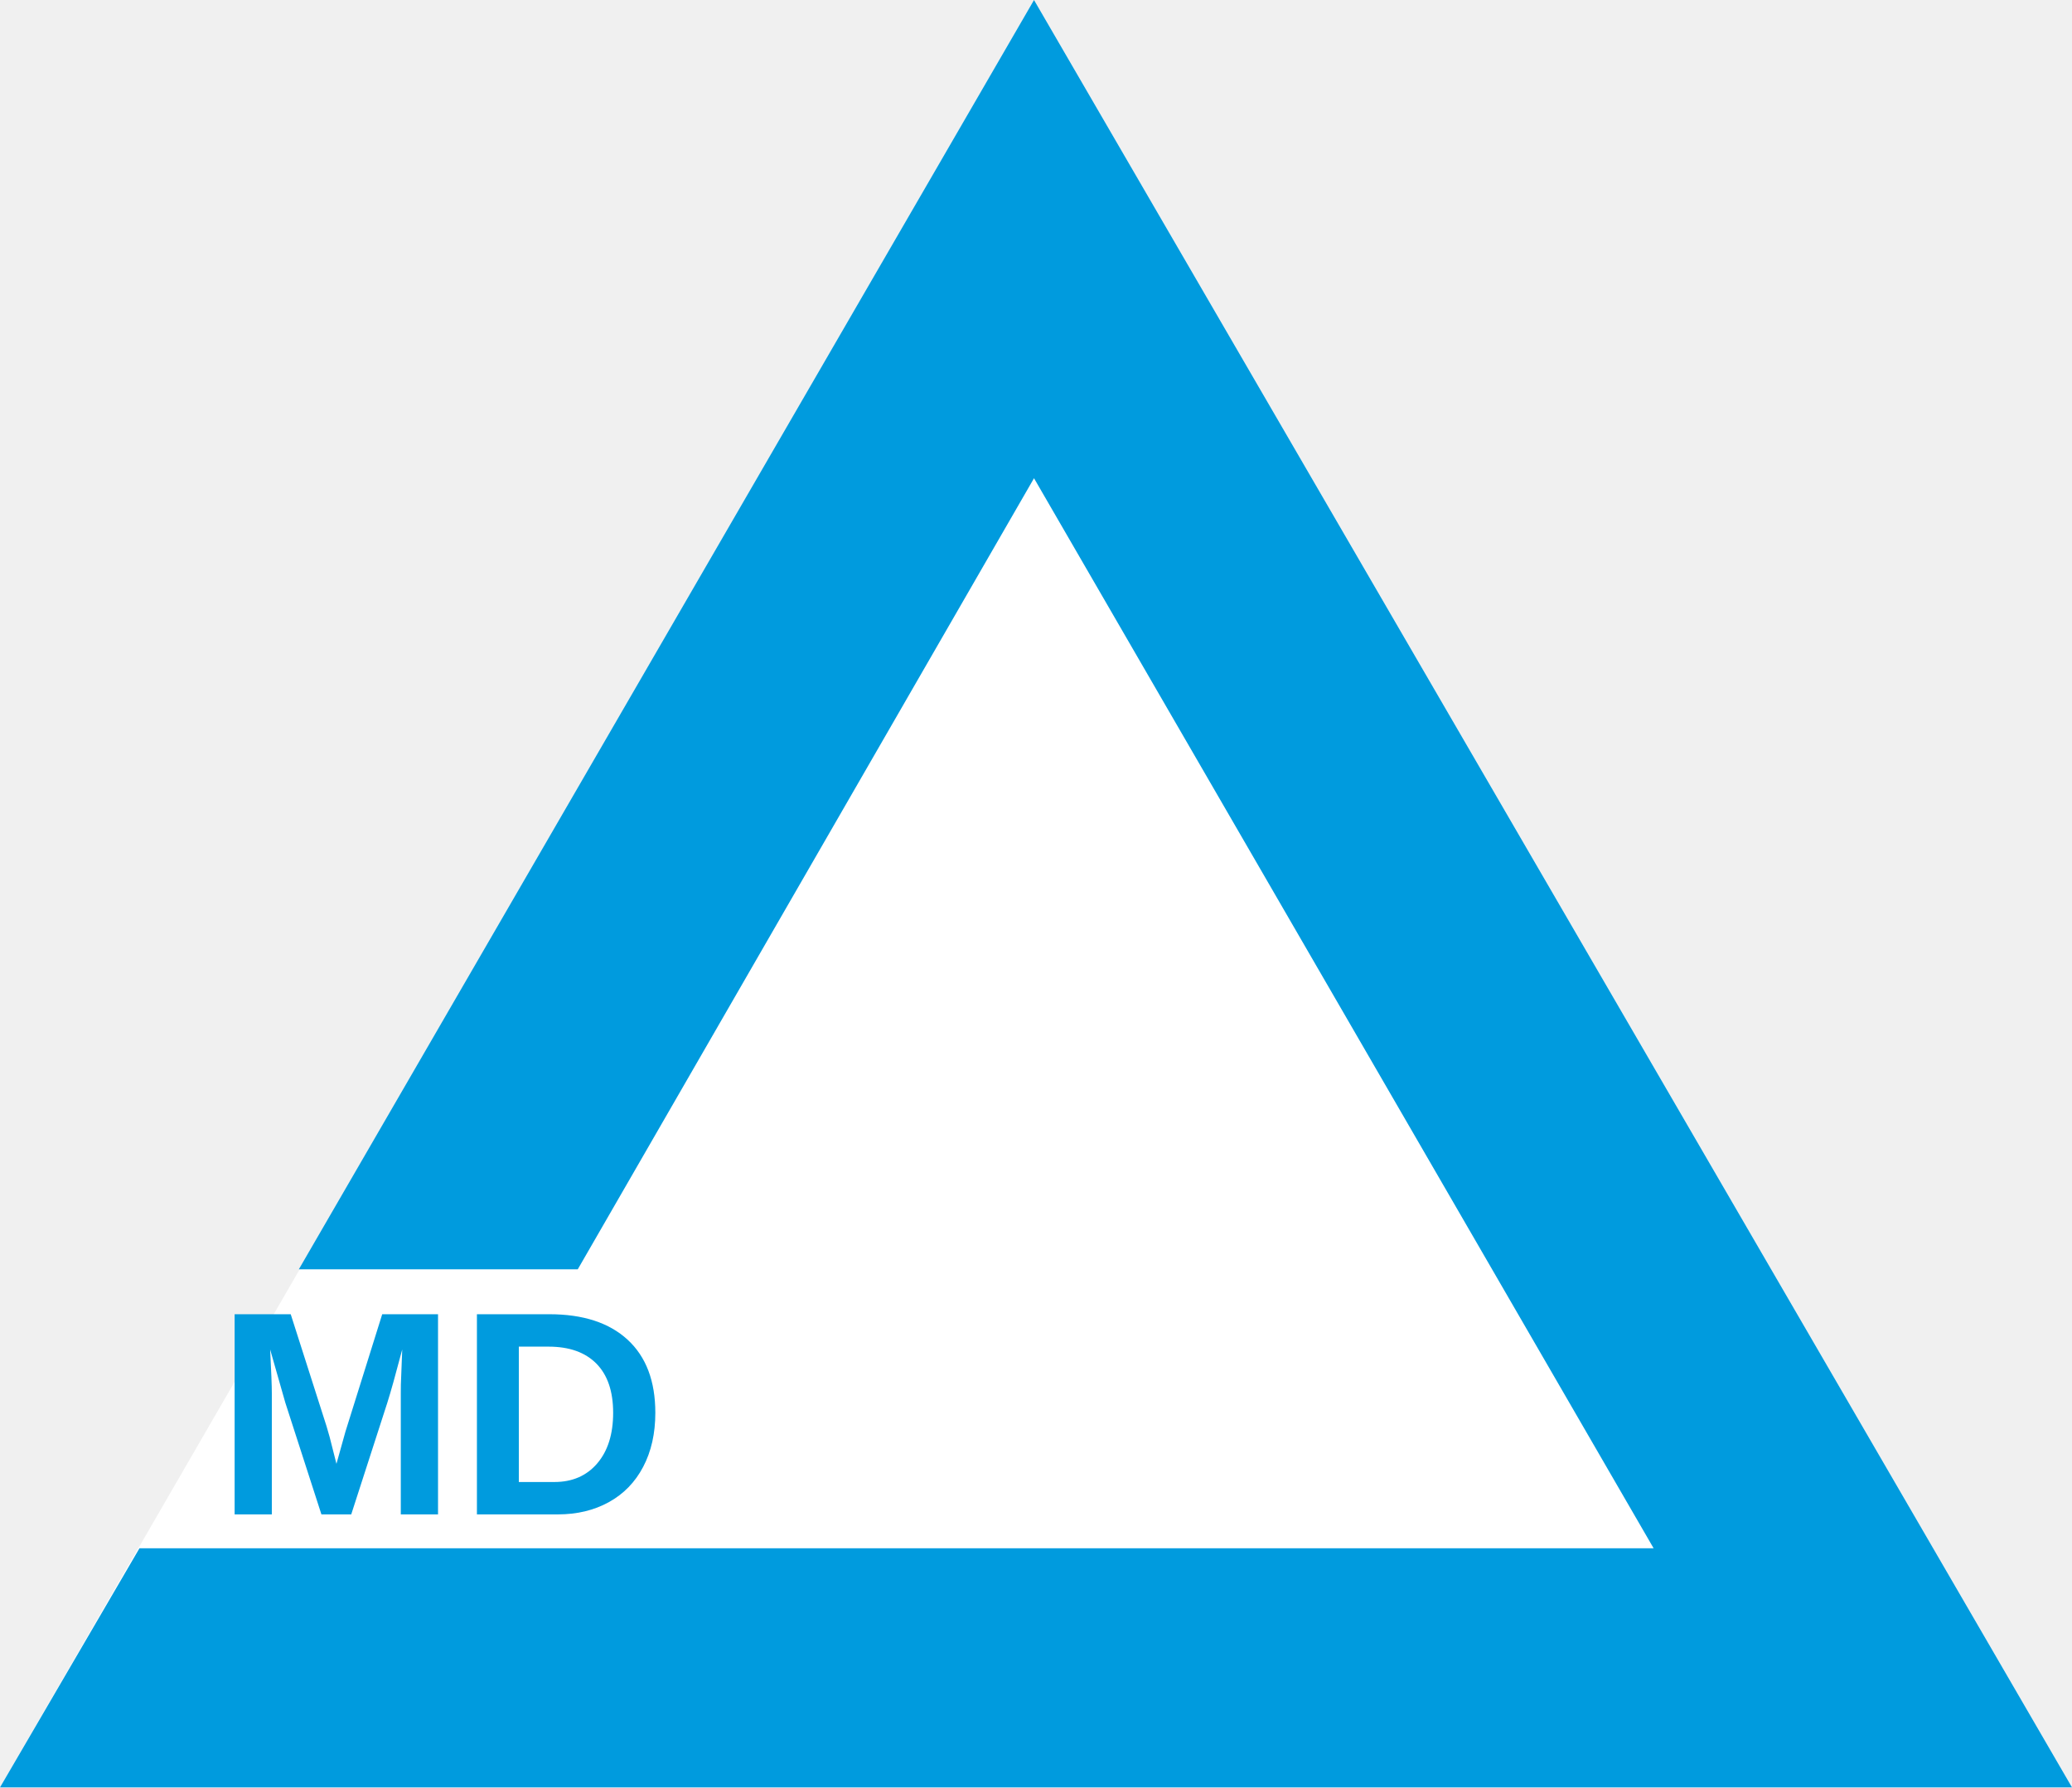
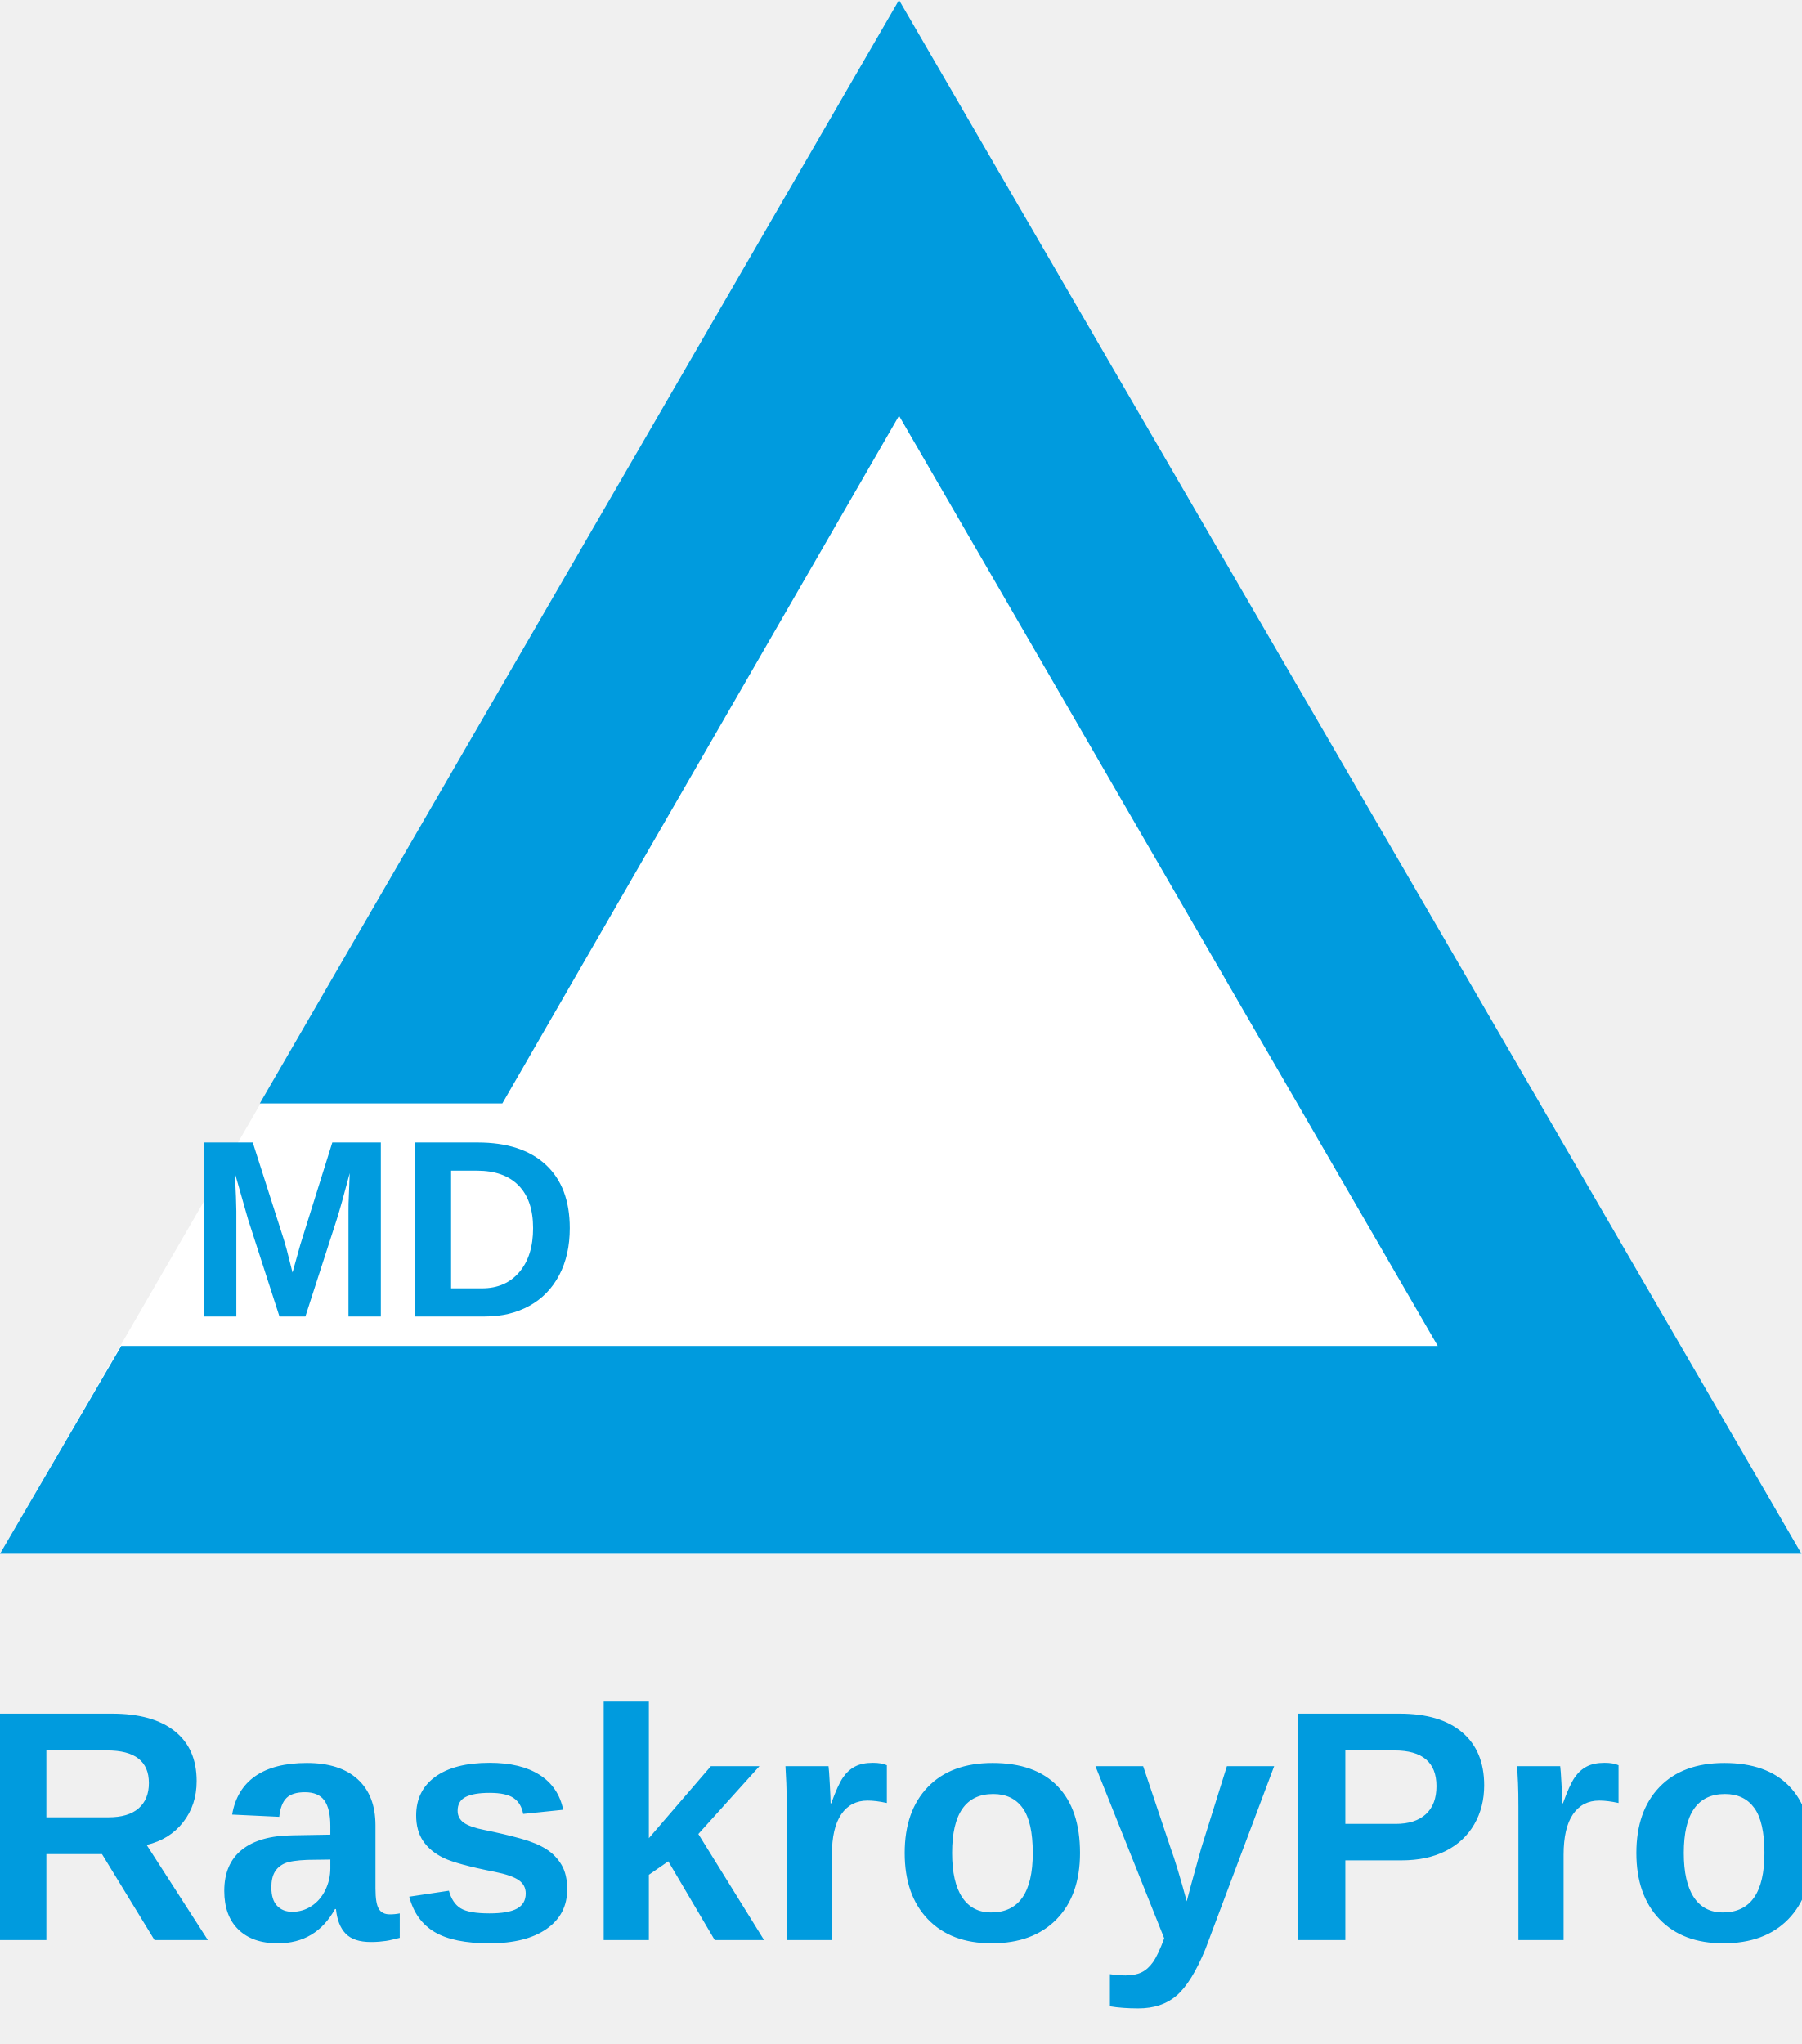
- <svg xmlns="http://www.w3.org/2000/svg" viewBox="0 0 1040 897">
+ <svg xmlns="http://www.w3.org/2000/svg" viewBox="0 0 1040 1180">
  <polygon points="519,0 1040,897 0,897" fill="#fff" />
  <polygon points="519,0 1040,897 0,897 70,777 830,777 519,240 290,637 150,637" fill="#009BDE" />
  <text x="108" y="760" font-family="Arial Black, Arial, Helvetica, sans-serif" font-weight="900" font-size="146" fill="#009BDE" textLength="266" lengthAdjust="spacingAndGlyphs">MD</text>
+   <text x="520" y="1120" text-anchor="middle" font-family="Arial, Helvetica, sans-serif" font-weight="700" font-size="190" fill="#009BDE" textLength="1010" lengthAdjust="spacingAndGlyphs">RaskroyPro</text>
</svg>
